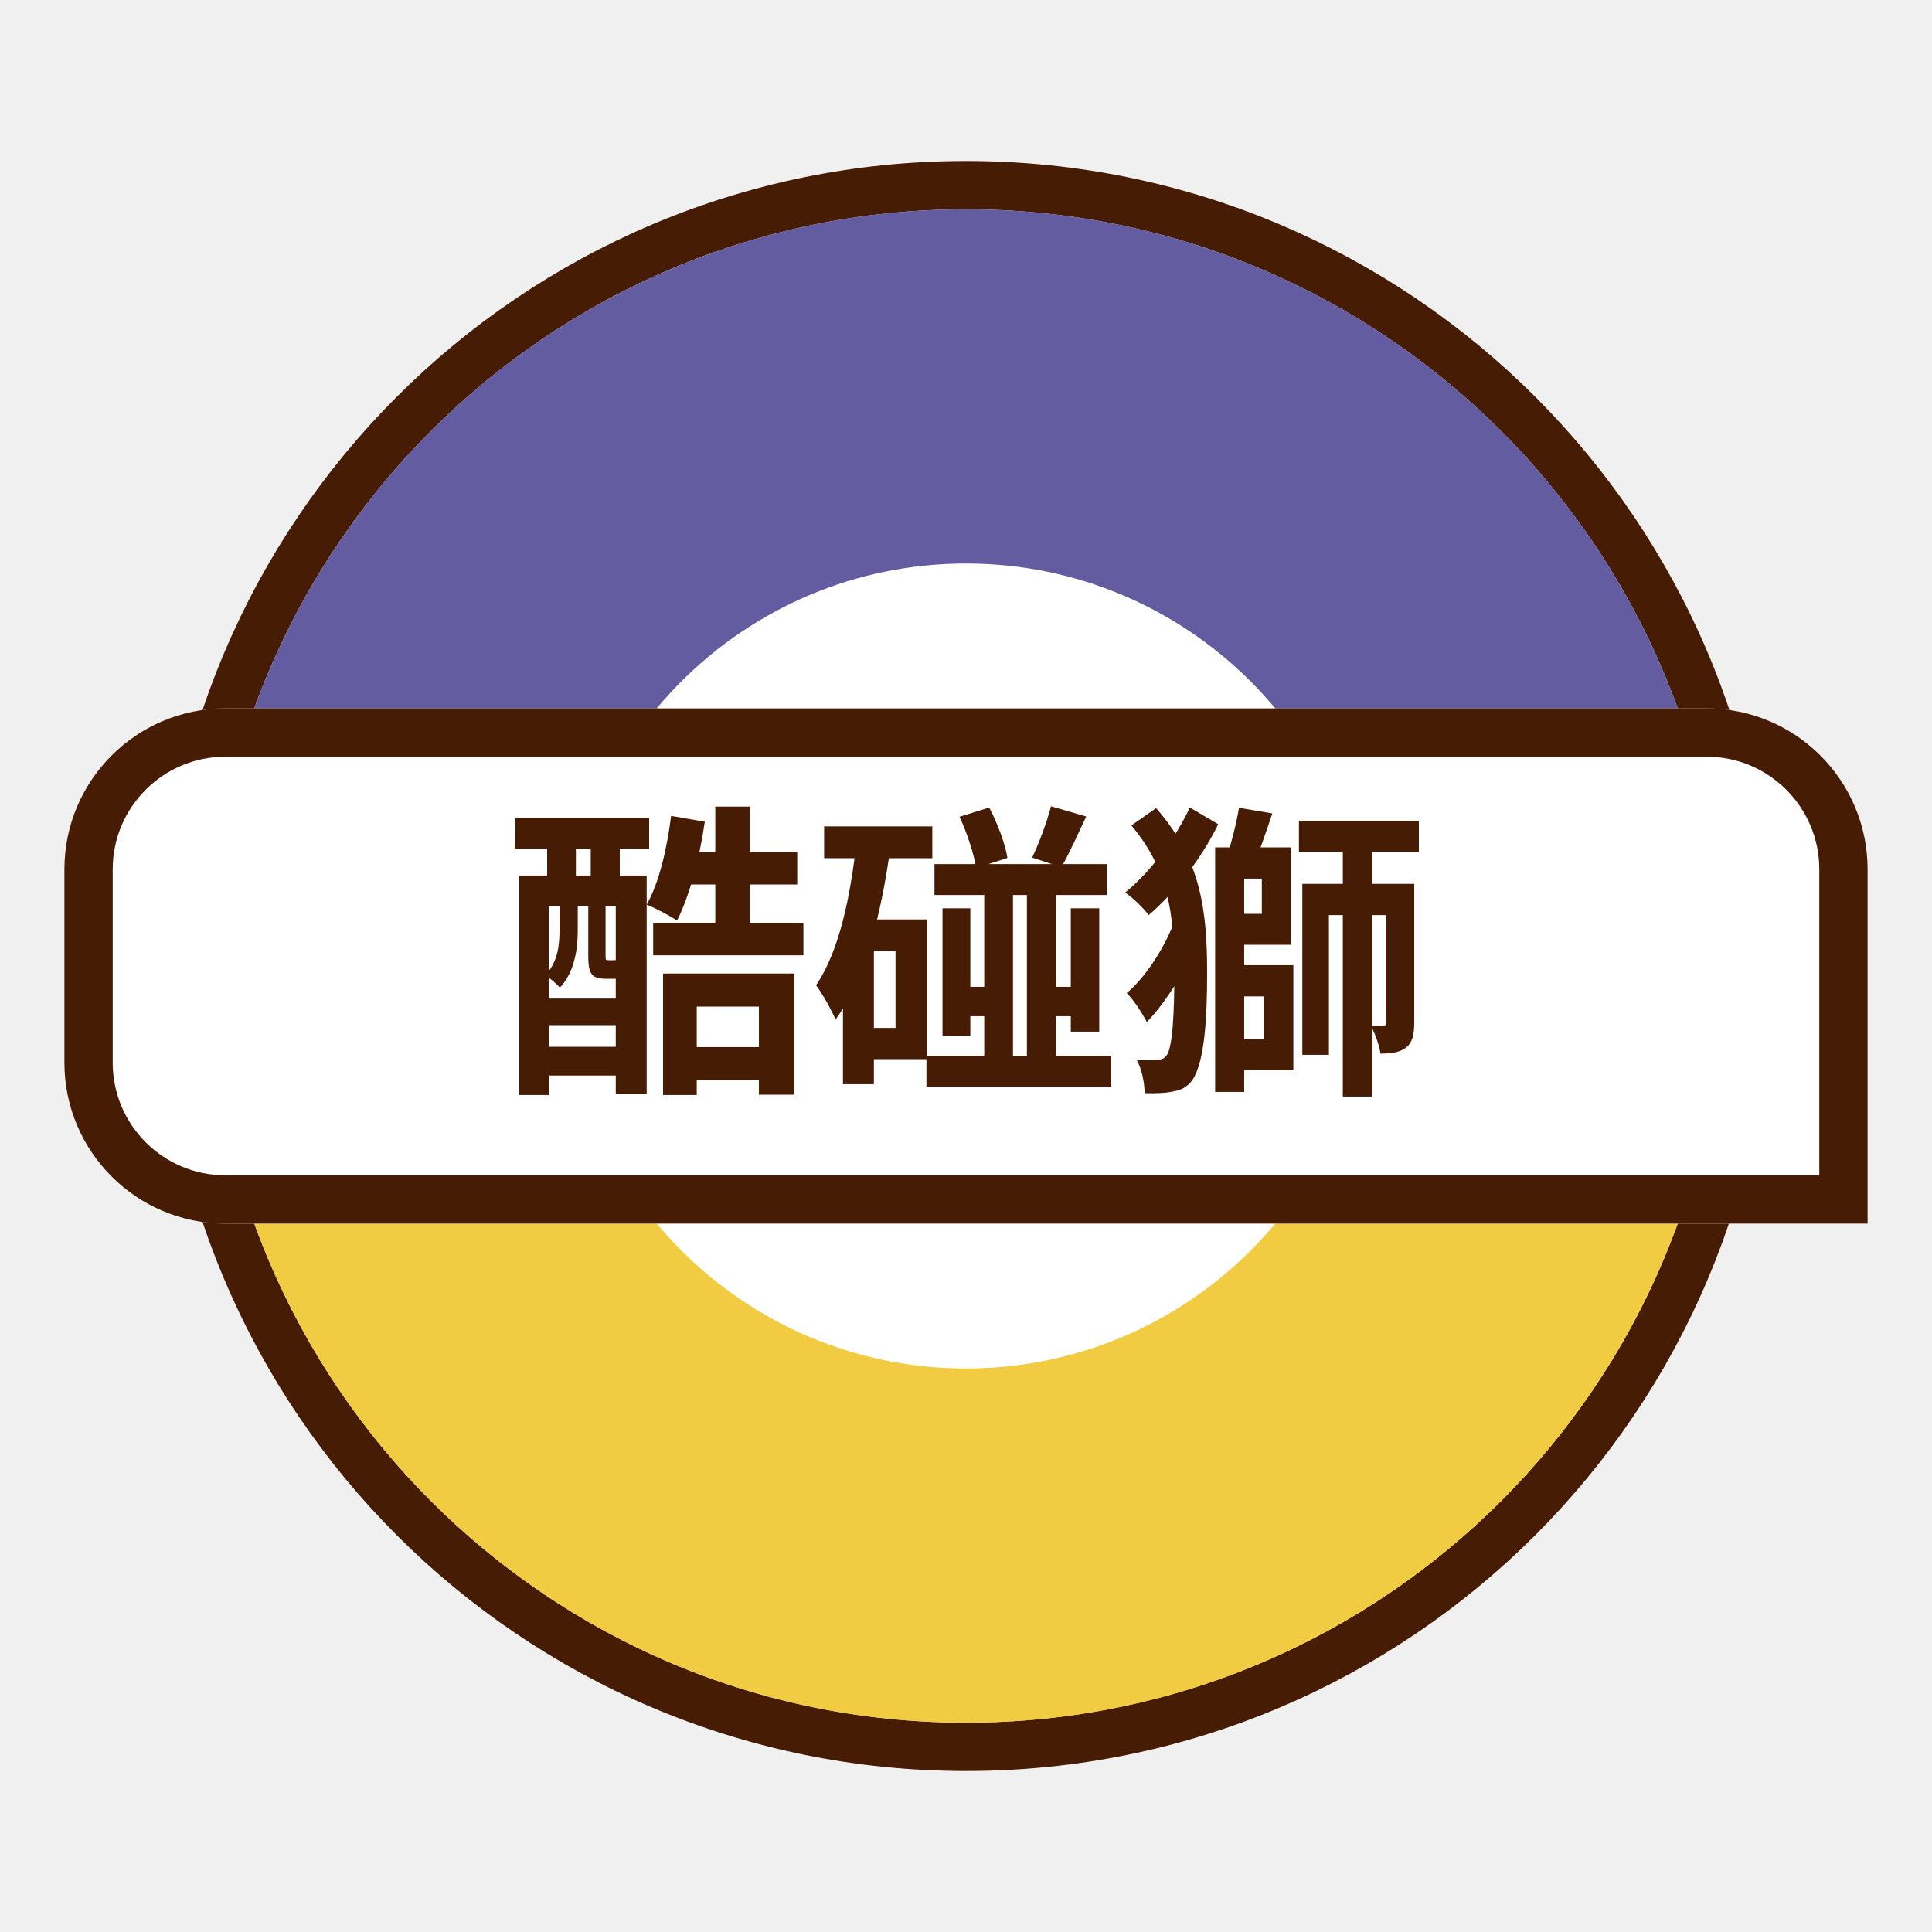
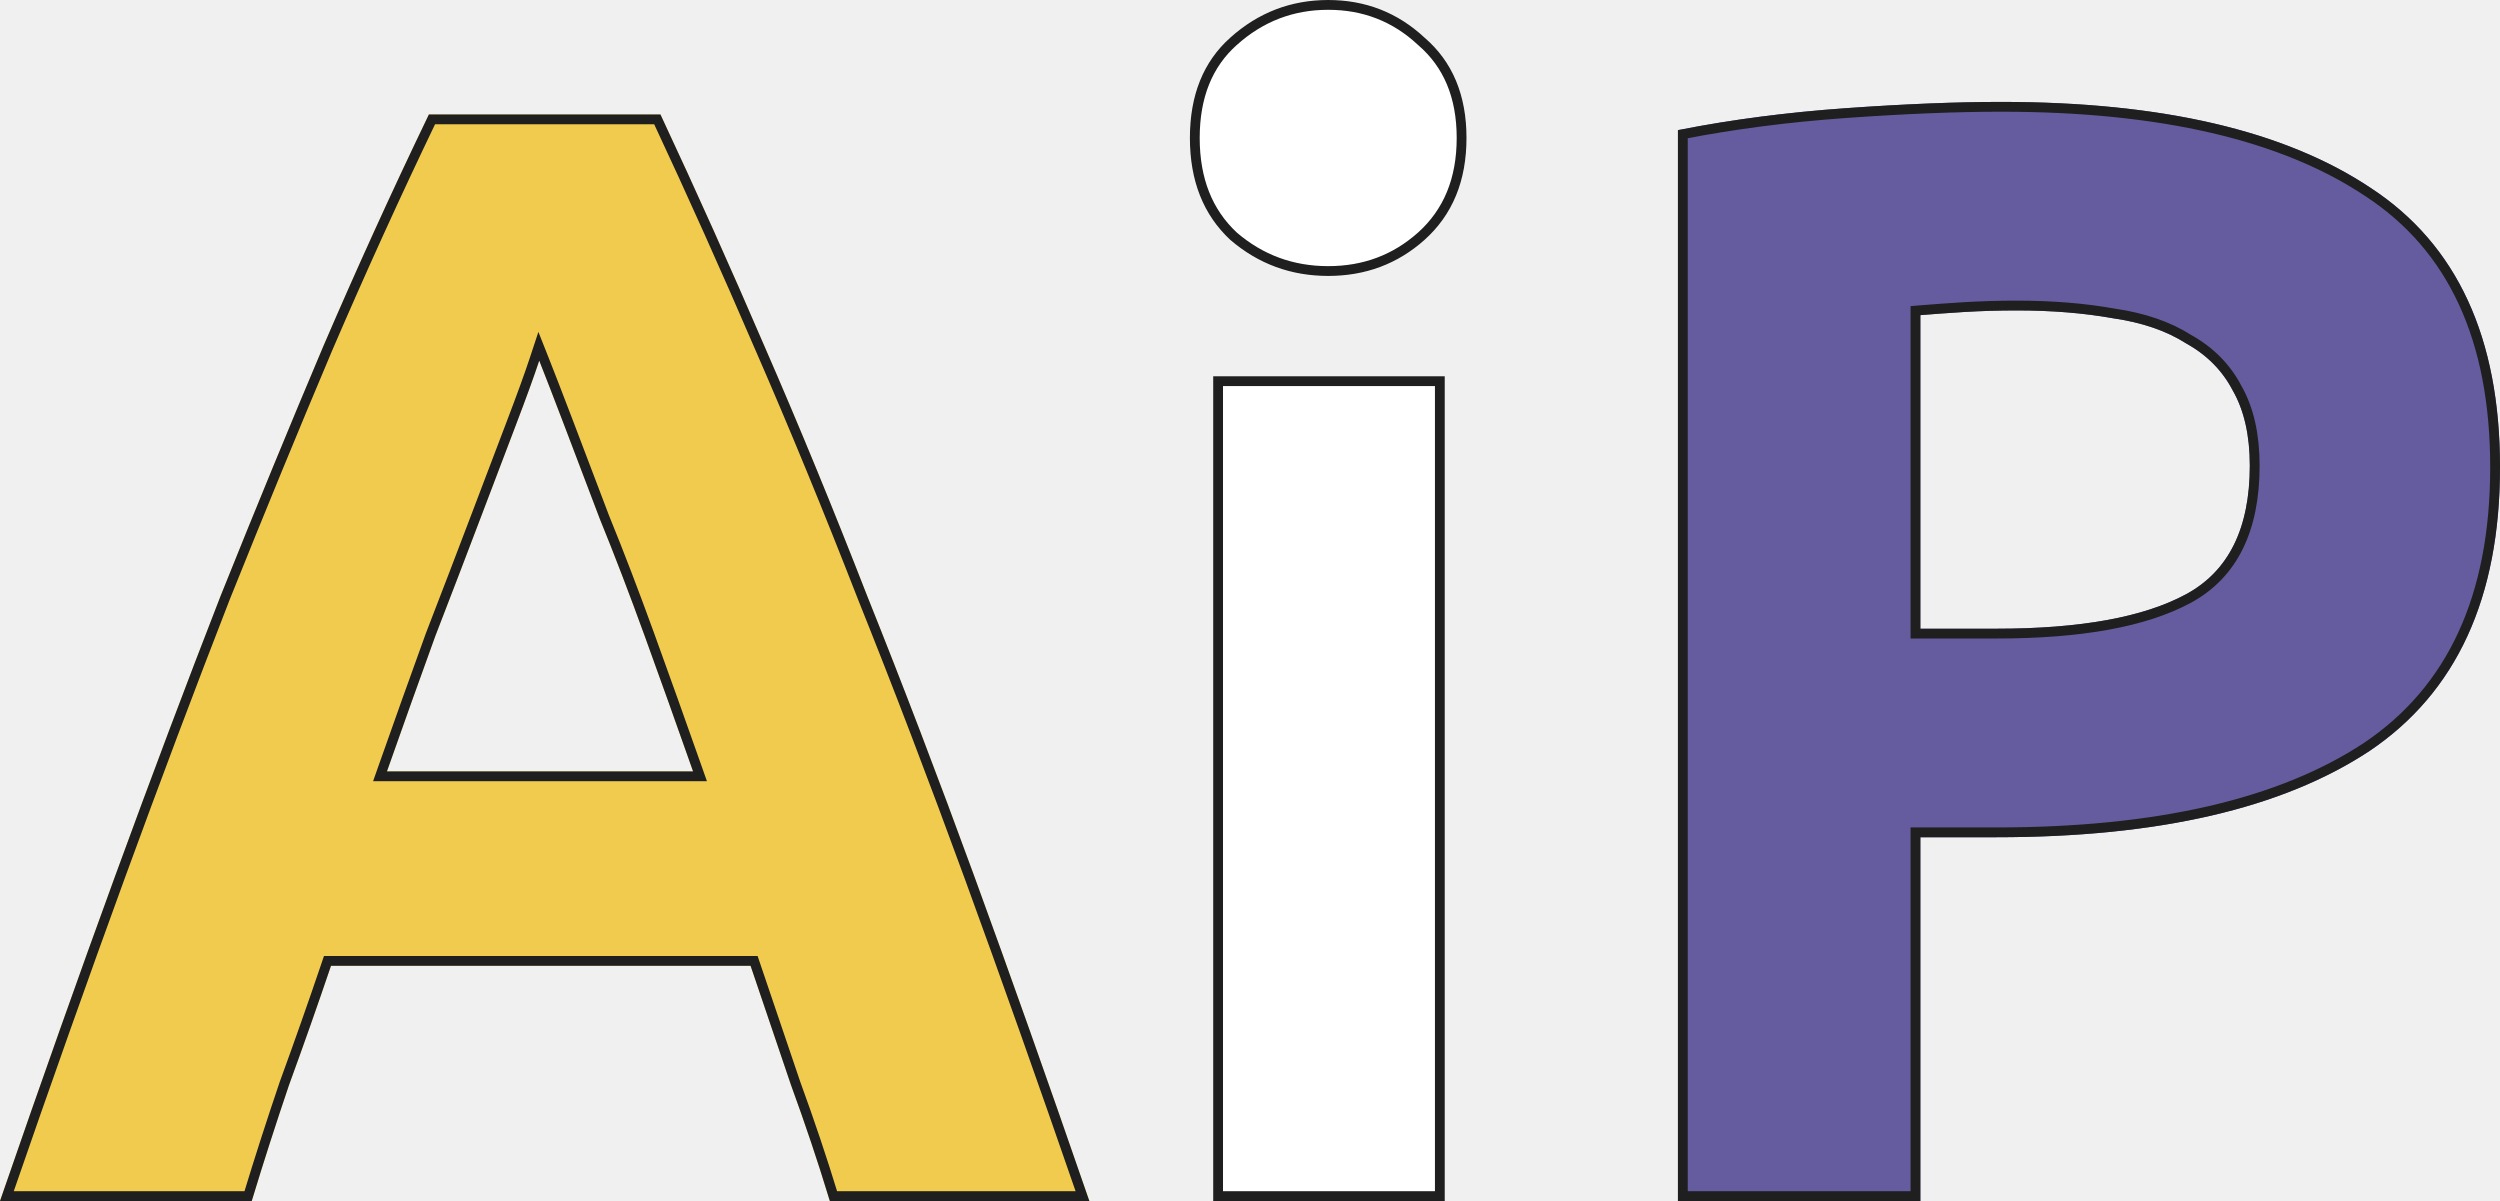
- <svg xmlns="http://www.w3.org/2000/svg" width="600" height="600" viewBox="0 0 600 600" fill="none">
-   <circle cx="300" cy="300" r="242.5" stroke="#471C05" stroke-width="15" />
-   <g clip-path="url(#clip0_634_5)">
-     <circle cx="300" cy="300" r="235" transform="rotate(180 300 300)" fill="#F1CB41" />
+ <svg xmlns="http://www.w3.org/2000/svg" width="510" height="245" viewBox="0 0 510 245" fill="none">
+   <g clip-path="url(#clip0_433_102)">
+     <path d="M169.285 245C166.96 237.324 164.319 229.434 161.36 221.332C158.612 213.229 155.865 205.126 153.117 197.024H67.524C64.776 205.126 61.923 213.229 58.965 221.332C56.217 229.434 53.681 237.324 51.356 245H0C8.242 221.118 16.062 199.049 23.459 178.792C30.856 158.536 38.042 139.452 45.016 121.54C52.202 103.629 59.176 86.677 65.939 70.685C72.913 54.48 80.099 38.701 87.496 23.349H134.731C141.916 38.701 148.996 54.48 155.971 70.685C162.945 86.677 169.919 103.629 176.893 121.54C184.079 139.452 191.37 158.536 198.767 178.792C206.164 199.049 213.984 221.118 222.226 245H169.285ZM110.004 73.564C108.947 76.762 107.362 81.134 105.248 86.677C103.135 92.222 100.705 98.618 97.957 105.868C95.21 113.118 92.145 121.114 88.764 129.856C85.594 138.599 82.318 147.768 78.936 157.363H141.388C138.006 147.768 134.731 138.599 131.56 129.856C128.39 121.114 125.326 113.118 122.367 105.868C119.62 98.618 117.189 92.222 115.076 86.677C112.962 81.134 111.272 76.762 110.004 73.564Z" fill="#F1CB4E" />
+     <path d="M294.728 245H247.493V76.762H294.728V245ZM299.166 28.146C299.166 36.889 296.313 43.819 290.607 48.936C285.112 53.84 278.561 56.292 270.952 56.292C263.344 56.292 256.687 53.84 250.98 48.936C245.485 43.819 242.738 36.889 242.738 28.146C242.738 19.404 245.485 12.581 250.98 7.676C256.687 2.559 263.344 0 270.952 0C278.561 0 285.112 2.559 290.607 7.676C296.313 12.581 299.166 19.404 299.166 28.146Z" fill="white" />
+     <path d="M408.239 20.79C440.997 20.79 466.147 26.654 483.688 38.381C501.229 49.896 510 68.873 510 95.313C510 121.967 501.124 141.264 483.371 153.205C465.618 164.933 440.257 170.796 407.288 170.796H391.754V245H342.3V26.547C353.078 24.415 364.491 22.922 376.537 22.069C388.584 21.216 399.151 20.79 408.239 20.79ZM411.409 63.329C407.816 63.329 404.223 63.436 400.63 63.649C397.249 63.862 394.29 64.075 391.754 64.288V128.257H407.288C424.406 128.257 437.298 125.912 445.963 121.221C454.628 116.53 458.961 107.787 458.961 94.993C458.961 88.81 457.799 83.692 455.474 79.641C453.36 75.59 450.19 72.391 445.963 70.046C441.948 67.487 436.981 65.781 431.064 64.928C425.146 63.862 418.595 63.329 411.409 63.329Z" fill="#655C9F" />
+     <path d="M50.615 244H1.403C9.476 220.632 17.141 199.01 24.398 179.135C31.793 158.886 38.975 139.811 45.946 121.908C53.128 104.005 60.099 87.061 66.859 71.078C73.741 55.085 80.83 39.509 88.124 24.349H134.094C141.183 39.51 148.169 55.087 155.052 71.081L155.054 71.085C162.022 87.064 168.992 104.003 175.962 121.903L175.965 121.913C183.147 139.813 190.434 158.887 197.828 179.135C205.086 199.01 212.751 220.632 220.823 244H170.026C167.75 236.532 165.175 228.865 162.303 221L158.186 208.856L154.064 196.702L153.834 196.023H153.117H67.524H66.807L66.577 196.702C63.832 204.798 60.981 212.893 58.025 220.989L58.021 220.999L58.017 221.01C55.351 228.873 52.884 236.536 50.615 244ZM110.933 73.195L109.918 70.635L109.054 73.25C108.004 76.428 106.425 80.783 104.314 86.321C102.2 91.866 99.77 98.263 97.022 105.514C94.275 112.761 91.212 120.755 87.831 129.496L87.827 129.506L87.824 129.516C84.652 138.261 81.376 147.433 77.993 157.031L77.524 158.363H78.936H141.388H142.801L142.331 157.031C138.949 147.433 135.672 138.261 132.501 129.516C129.329 120.768 126.261 112.763 123.298 105.502C120.552 98.257 118.123 91.863 116.01 86.321C113.896 80.776 112.204 76.4 110.933 73.195ZM251.646 8.422L251.648 8.421C257.172 3.466 263.592 1 270.952 1C278.311 1 284.618 3.465 289.926 8.408L289.94 8.422L289.955 8.435C295.404 13.117 298.166 19.643 298.166 28.146C298.166 36.649 295.403 43.291 289.939 48.192C284.635 52.925 278.323 55.292 270.952 55.292C263.587 55.292 257.167 52.928 251.647 48.191C246.399 43.295 243.738 36.653 243.738 28.146C243.738 19.631 246.404 13.101 251.646 8.422ZM483.132 39.213L483.139 39.217C500.325 50.498 509 69.111 509 95.313C509 121.725 500.221 140.665 482.816 152.373C465.294 163.947 440.158 169.796 407.288 169.796H391.754H390.754V170.796V244H343.3V27.37C353.797 25.331 364.899 23.896 376.608 23.067C388.638 22.215 399.181 21.79 408.239 21.79C440.9 21.79 465.823 27.64 483.132 39.213ZM400.571 62.651L400.568 62.651C397.181 62.864 394.215 63.078 391.67 63.292L390.754 63.369V64.288V128.257V129.257H391.754H407.288C424.466 129.257 437.557 126.909 446.439 122.1C455.526 117.181 459.961 108.027 459.961 94.993C459.961 88.698 458.78 83.402 456.351 79.16C454.146 74.942 450.843 71.616 446.475 69.186C442.322 66.546 437.227 64.808 431.224 63.941C425.242 62.864 418.636 62.329 411.409 62.329C407.796 62.329 404.184 62.436 400.571 62.651ZM293.728 244H248.493V77.762H293.728V244Z" stroke="#1F1F1F" stroke-width="2" />
  </g>
-   <g clip-path="url(#clip1_634_5)">
-     <circle cx="300" cy="300" r="235" transform="rotate(-180 300 300)" fill="#645CA0" />
-   </g>
-   <circle cx="300" cy="300" r="125" fill="white" />
-   <mask id="path-5-inside-1_634_5" fill="white">
-     <path d="M20 270C20 242.386 42.386 220 70 220H530C557.614 220 580 242.386 580 270V380H70C42.386 380 20 357.614 20 330V270Z" />
-   </mask>
-   <path d="M20 270C20 242.386 42.386 220 70 220H530C557.614 220 580 242.386 580 270V380H70C42.386 380 20 357.614 20 330V270Z" fill="white" />
-   <path d="M5 270C5 234.101 34.102 205 70 205H530C565.899 205 595 234.101 595 270H565C565 250.67 549.33 235 530 235H70C50.67 235 35 250.67 35 270H5ZM595 395H70C34.102 395 5 365.899 5 330H35C35 349.33 50.67 365 70 365H565L595 395ZM70 395C34.102 395 5 365.899 5 330V270C5 234.101 34.102 205 70 205V235C50.67 235 35 250.67 35 270V330C35 349.33 50.67 365 70 365V395ZM530 205C565.899 205 595 234.101 595 270V395L565 365V270C565 250.67 549.33 235 530 235V205Z" fill="#471C05" mask="url(#path-5-inside-1_634_5)" />
-   <path d="M208.992 264.608V274.688H247.584V264.608H208.992ZM202.848 286.592V296.672H249.504V286.592H202.848ZM211.2 325.184V335.456H243.84V325.184H211.2ZM205.92 302.336V340.064H216.384V312.608H235.68V339.968H246.72V302.336H205.92ZM222.144 250.496V293.312H232.896V250.496H222.144ZM208.416 253.376C207.168 263.456 204.672 274.208 200.832 280.928C203.424 281.984 208.128 284.384 210.24 285.92C214.08 278.432 217.248 266.624 218.88 255.2L208.416 253.376ZM161.28 271.904V340.064H170.4V281.408H191.232V339.776H200.832V271.904H161.28ZM165.216 310.112V318.368H196.8V310.112H165.216ZM165.216 325.088V334.016H196.8V325.088H165.216ZM160.032 253.952V263.552H201.6V253.952H160.032ZM169.92 256.256V279.392H178.848V256.256H169.92ZM183.456 256.256V279.392H192.48V256.256H183.456ZM173.76 279.296V288.896C173.76 293.408 173.28 298.688 169.344 302.912C170.592 303.584 172.992 305.6 173.856 306.752C178.464 301.856 179.424 294.656 179.424 288.992V279.296H173.76ZM182.688 279.104V296.864C182.688 302.624 183.84 303.968 188.256 303.968C188.928 303.968 190.656 303.968 191.52 303.968C194.496 303.968 196.224 302.912 196.992 300.128C195.168 299.648 192.96 298.784 191.904 297.92C191.712 298.112 191.52 298.208 190.56 298.208C190.176 298.208 189.216 298.208 188.928 298.208C188.16 298.208 188.064 298.112 188.064 296.768V279.104H182.688ZM255.936 256.64V266.528H289.536V256.64H255.936ZM266.304 285.536V295.328H278.112V319.232H266.304V328.928H287.808V285.536H266.304ZM266.016 261.248C264.096 278.624 260.64 295.328 253.44 305.984C255.36 308.48 258.432 314.048 259.488 316.64C268.8 303.68 273.792 283.424 276.576 262.784L266.016 261.248ZM261.792 285.536V336.704H271.392V285.536H261.792ZM290.208 268.352V277.952H343.68V268.352H290.208ZM287.712 327.872V337.568H345.024V327.872H287.712ZM305.664 274.304V330.848H314.592V274.304H305.664ZM318.912 274.304V330.848H327.936V274.304H318.912ZM297.984 253.664C300.384 258.752 302.496 265.376 303.168 269.6L312.864 266.432C312.192 262.112 309.792 255.68 307.2 250.784L297.984 253.664ZM326.4 250.4C325.152 255.296 322.656 261.92 320.544 266.336L329.664 269.312C331.872 265.28 334.656 259.328 337.344 253.568L326.4 250.4ZM296.928 306.464V315.584H310.176V306.464H296.928ZM323.52 306.464V315.584H336.768V306.464H323.52ZM292.704 282.08V321.632H301.344V282.08H292.704ZM332.544 282.08V320.384H341.376V282.08H332.544ZM351.36 256.352C362.88 269.984 364.704 284.192 364.704 301.952C364.704 313.664 364.224 325.28 362.304 327.776C361.728 328.64 360.864 329.024 359.712 329.12C358.272 329.312 356.064 329.312 352.992 329.12C354.624 332.096 355.392 336.032 355.488 339.488C358.944 339.584 362.304 339.488 364.992 338.816C367.2 338.432 369.024 337.184 370.272 335.456C374.208 329.696 374.88 315.488 374.88 302.24C374.88 283.328 373.152 267.008 359.04 250.976L351.36 256.352ZM364.608 286.4C361.632 294.464 355.584 303.68 349.92 308.384C352.128 310.592 354.816 314.816 356.16 317.408C362.4 310.976 369.024 300.032 372.48 290.912L364.608 286.4ZM369.504 250.784C365.088 260.288 357.504 270.56 349.44 277.184C351.84 278.816 355.104 281.984 356.736 284.192C365.088 276.992 373.056 266.72 378.336 255.968L369.504 250.784ZM377.376 263.168V339.104H386.4V263.168H377.376ZM404.448 274.496V327.584H412.704V284.192H435.552V274.496H404.448ZM417.024 257.312V340.544H426.24V257.312H417.024ZM403.392 254.912V264.608H440.64V254.912H403.392ZM430.56 274.496V317.504C430.56 318.272 430.368 318.464 429.696 318.464C429.024 318.56 427.488 318.56 425.664 318.464C427.008 320.768 428.352 324.704 428.736 327.2C432.096 327.2 434.496 326.912 436.608 325.376C438.624 323.84 439.2 321.248 439.2 317.696V274.496H430.56ZM384.768 250.88C384 255.776 382.176 262.592 380.736 267.2L389.28 268.928C391.008 264.8 393.12 258.56 395.136 252.608L384.768 250.88ZM381.6 263.168V272.864H391.872V283.808H381.6V293.408H400.992V263.168H381.6ZM382.08 299.744V309.44H392.544V322.688H382.08V332.384H401.664V299.744H382.08Z" fill="#471C05" />
  <defs>
-     <clipPath id="clip0_634_5">
-       <rect width="470" height="235" fill="white" transform="matrix(-1 0 0 -1 535 535)" />
-     </clipPath>
-     <clipPath id="clip1_634_5">
-       <rect width="470" height="235" fill="white" transform="translate(65 65)" />
+     <clipPath id="clip0_433_102">
+       <rect width="510" height="245" fill="white" />
    </clipPath>
  </defs>
</svg>
